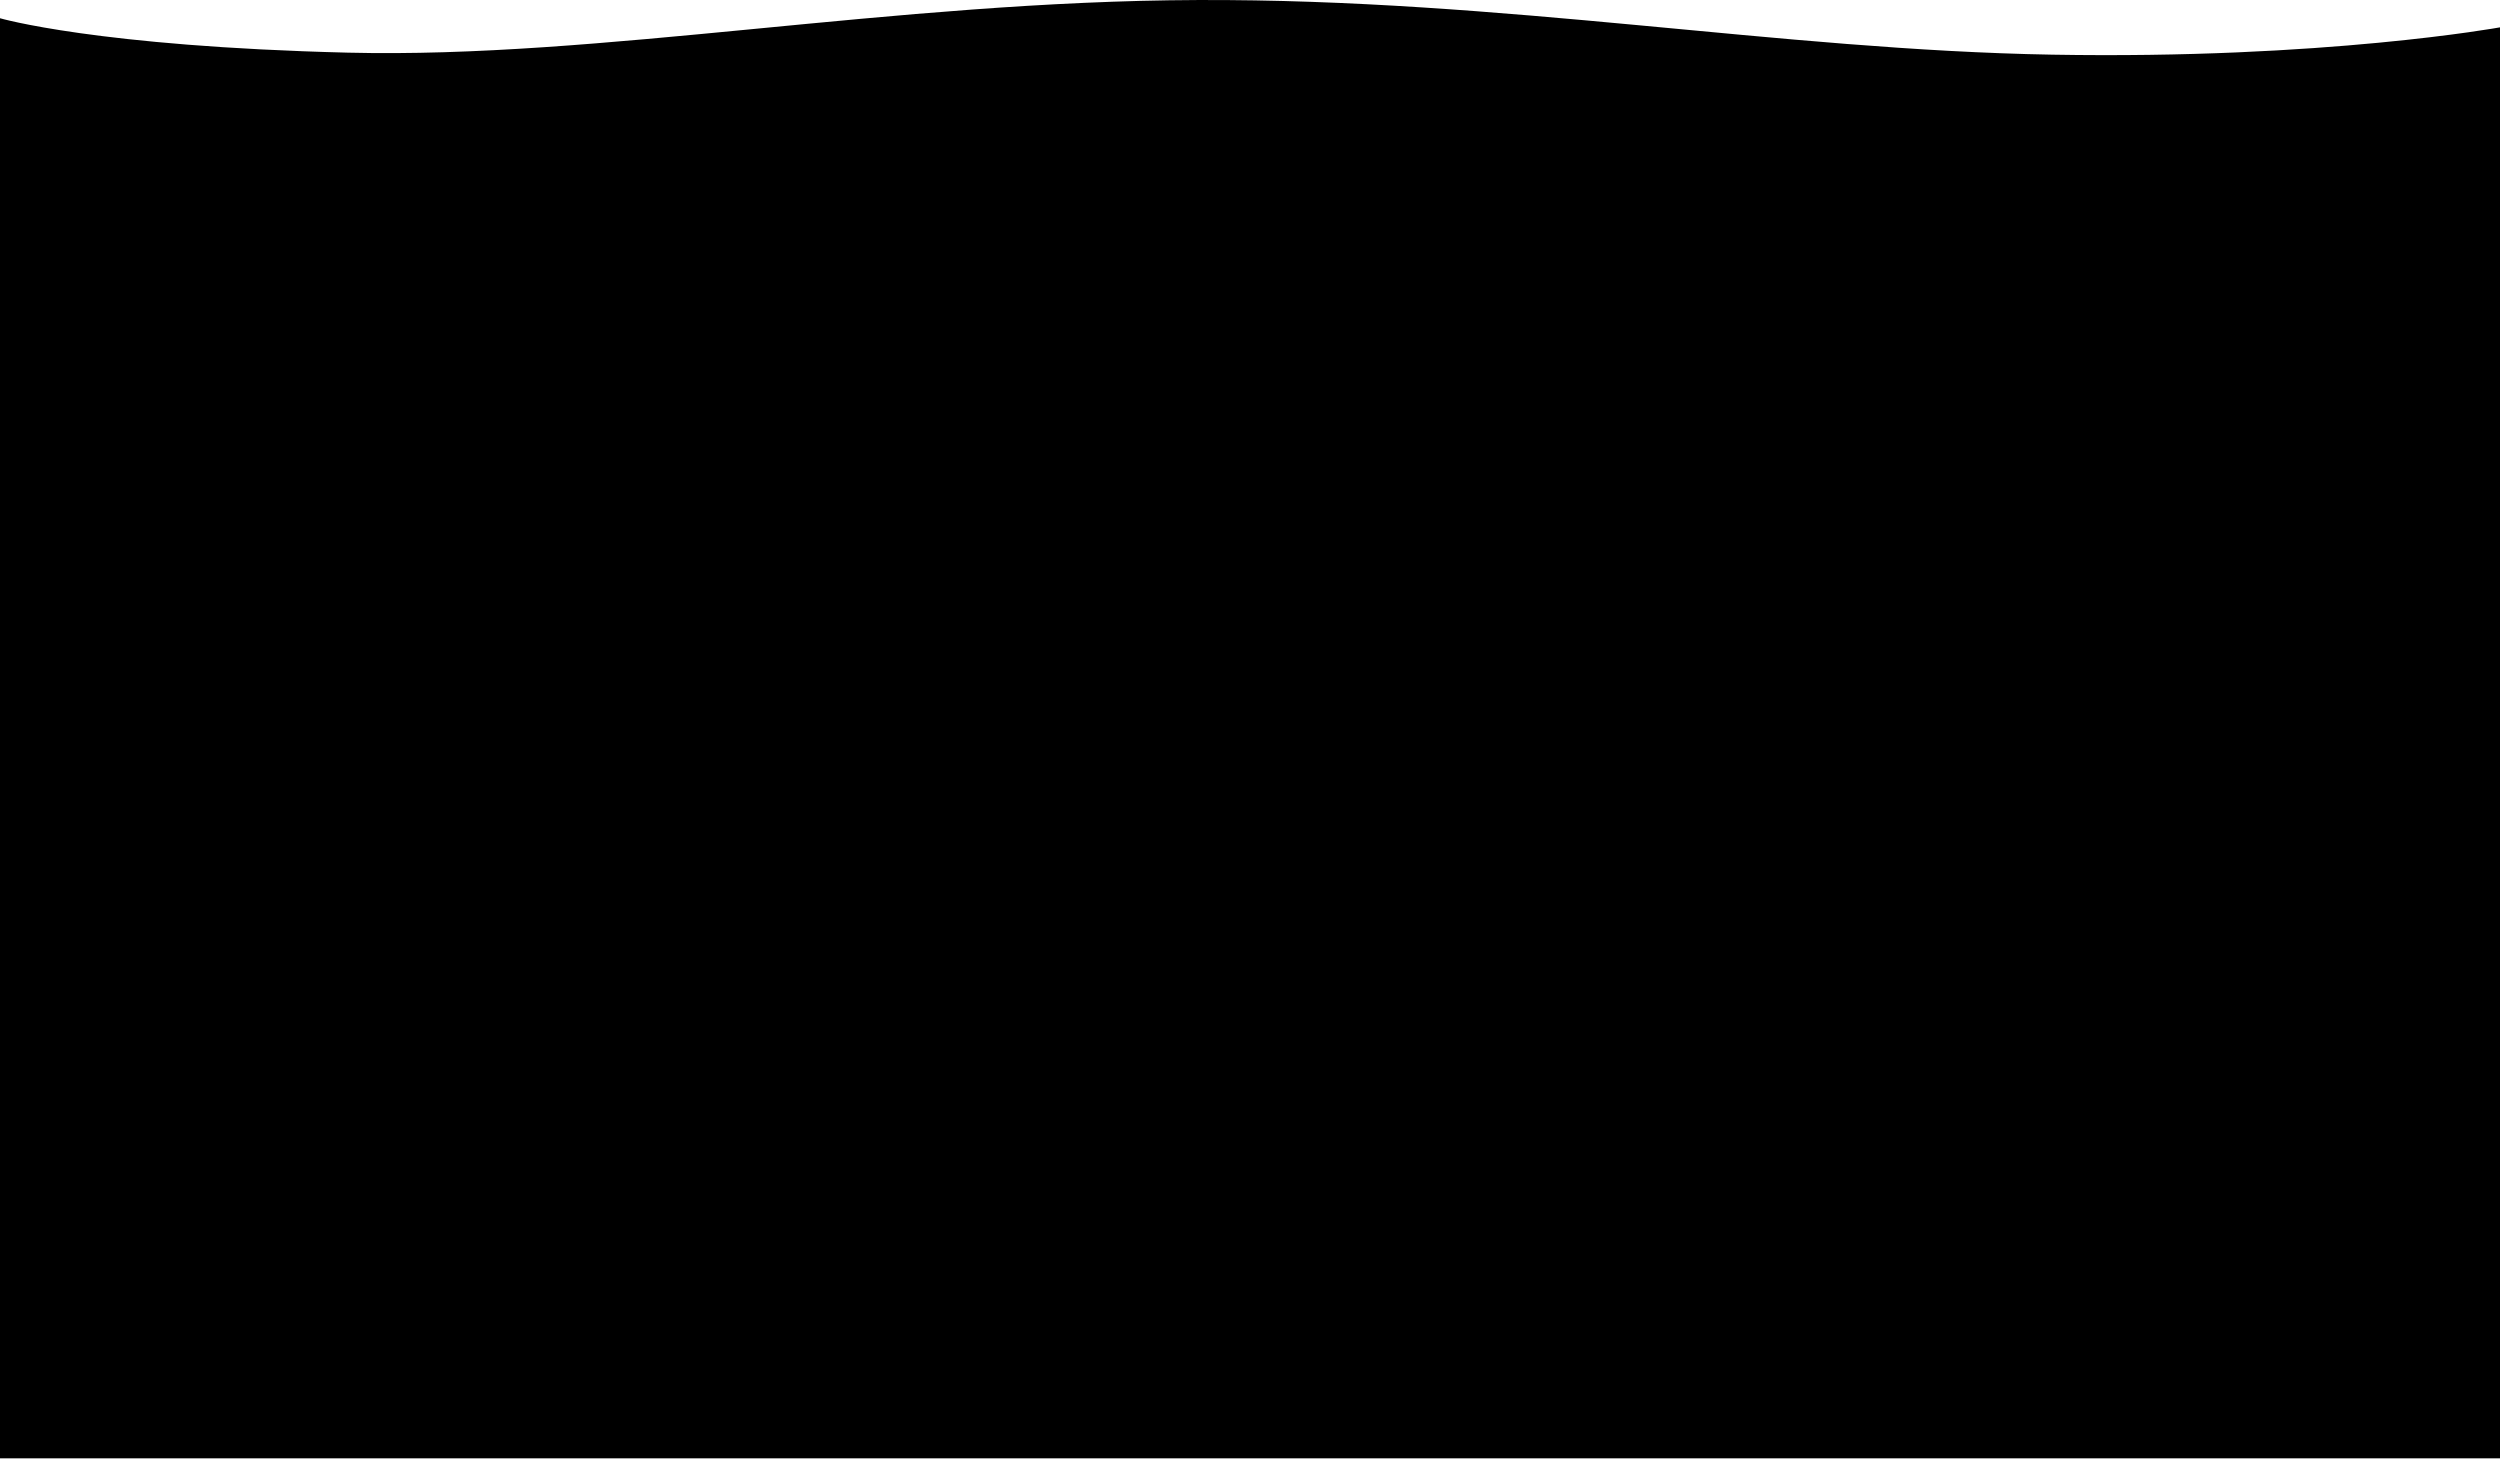
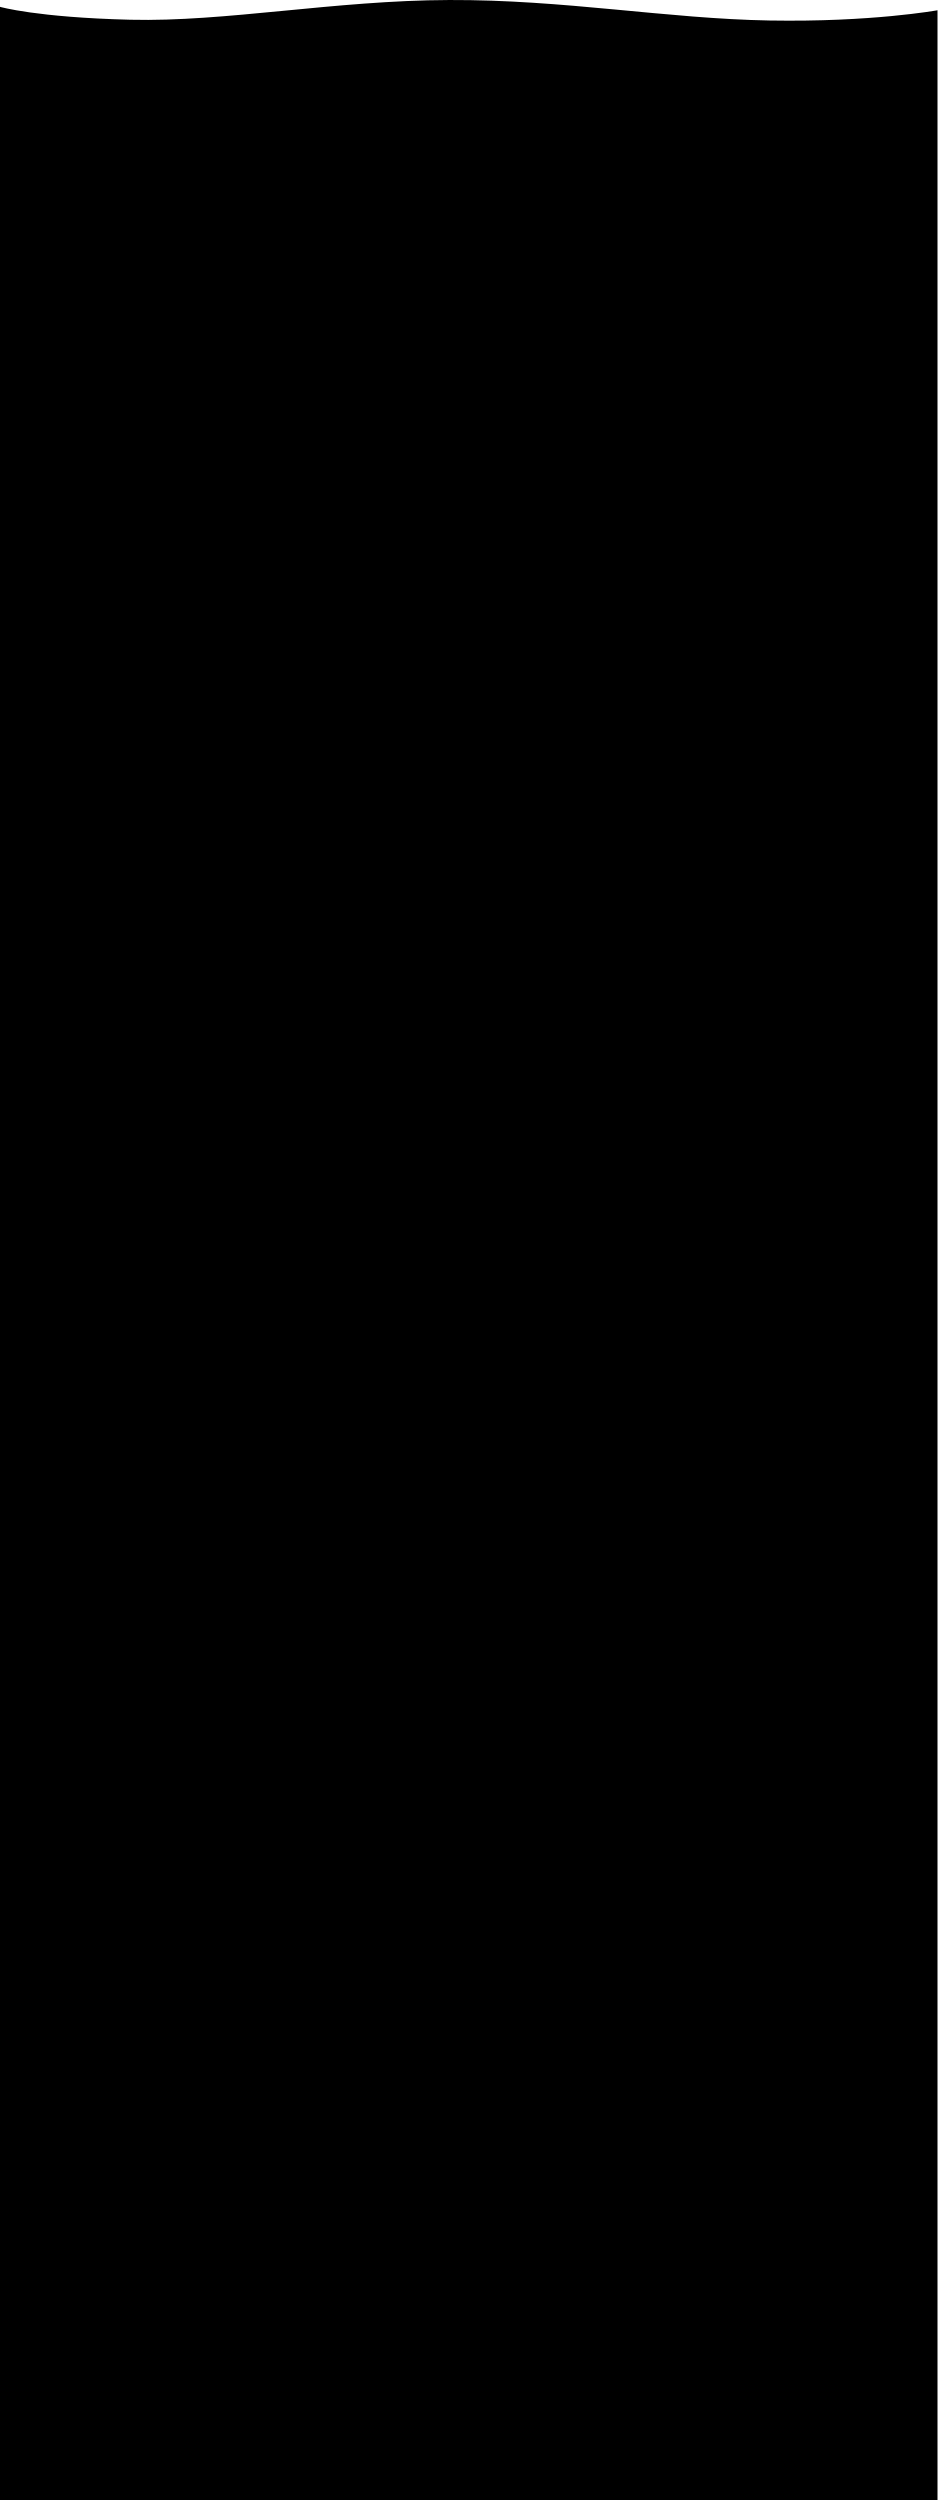
- <svg xmlns="http://www.w3.org/2000/svg" width="1920" height="1119.998" viewBox="0 0 1920 1119.998">
-   <path d="M0 14.003s74.285 21.684 267.3 26.436S685.326.887 920 .016s447.008 38.317 656 41.966 344-20.983 344-20.983v1099H0z" />
+ <svg xmlns="http://www.w3.org/2000/svg" width="1920" height="5119.998" viewBox="0 0 1920 5119.998">
+   <path d="M0 14.003s74.285 21.684 267.3 26.436S685.326.887 920 .016s447.008 38.317 656 41.966 344-20.983 344-20.983v5099H0z" />
</svg>
